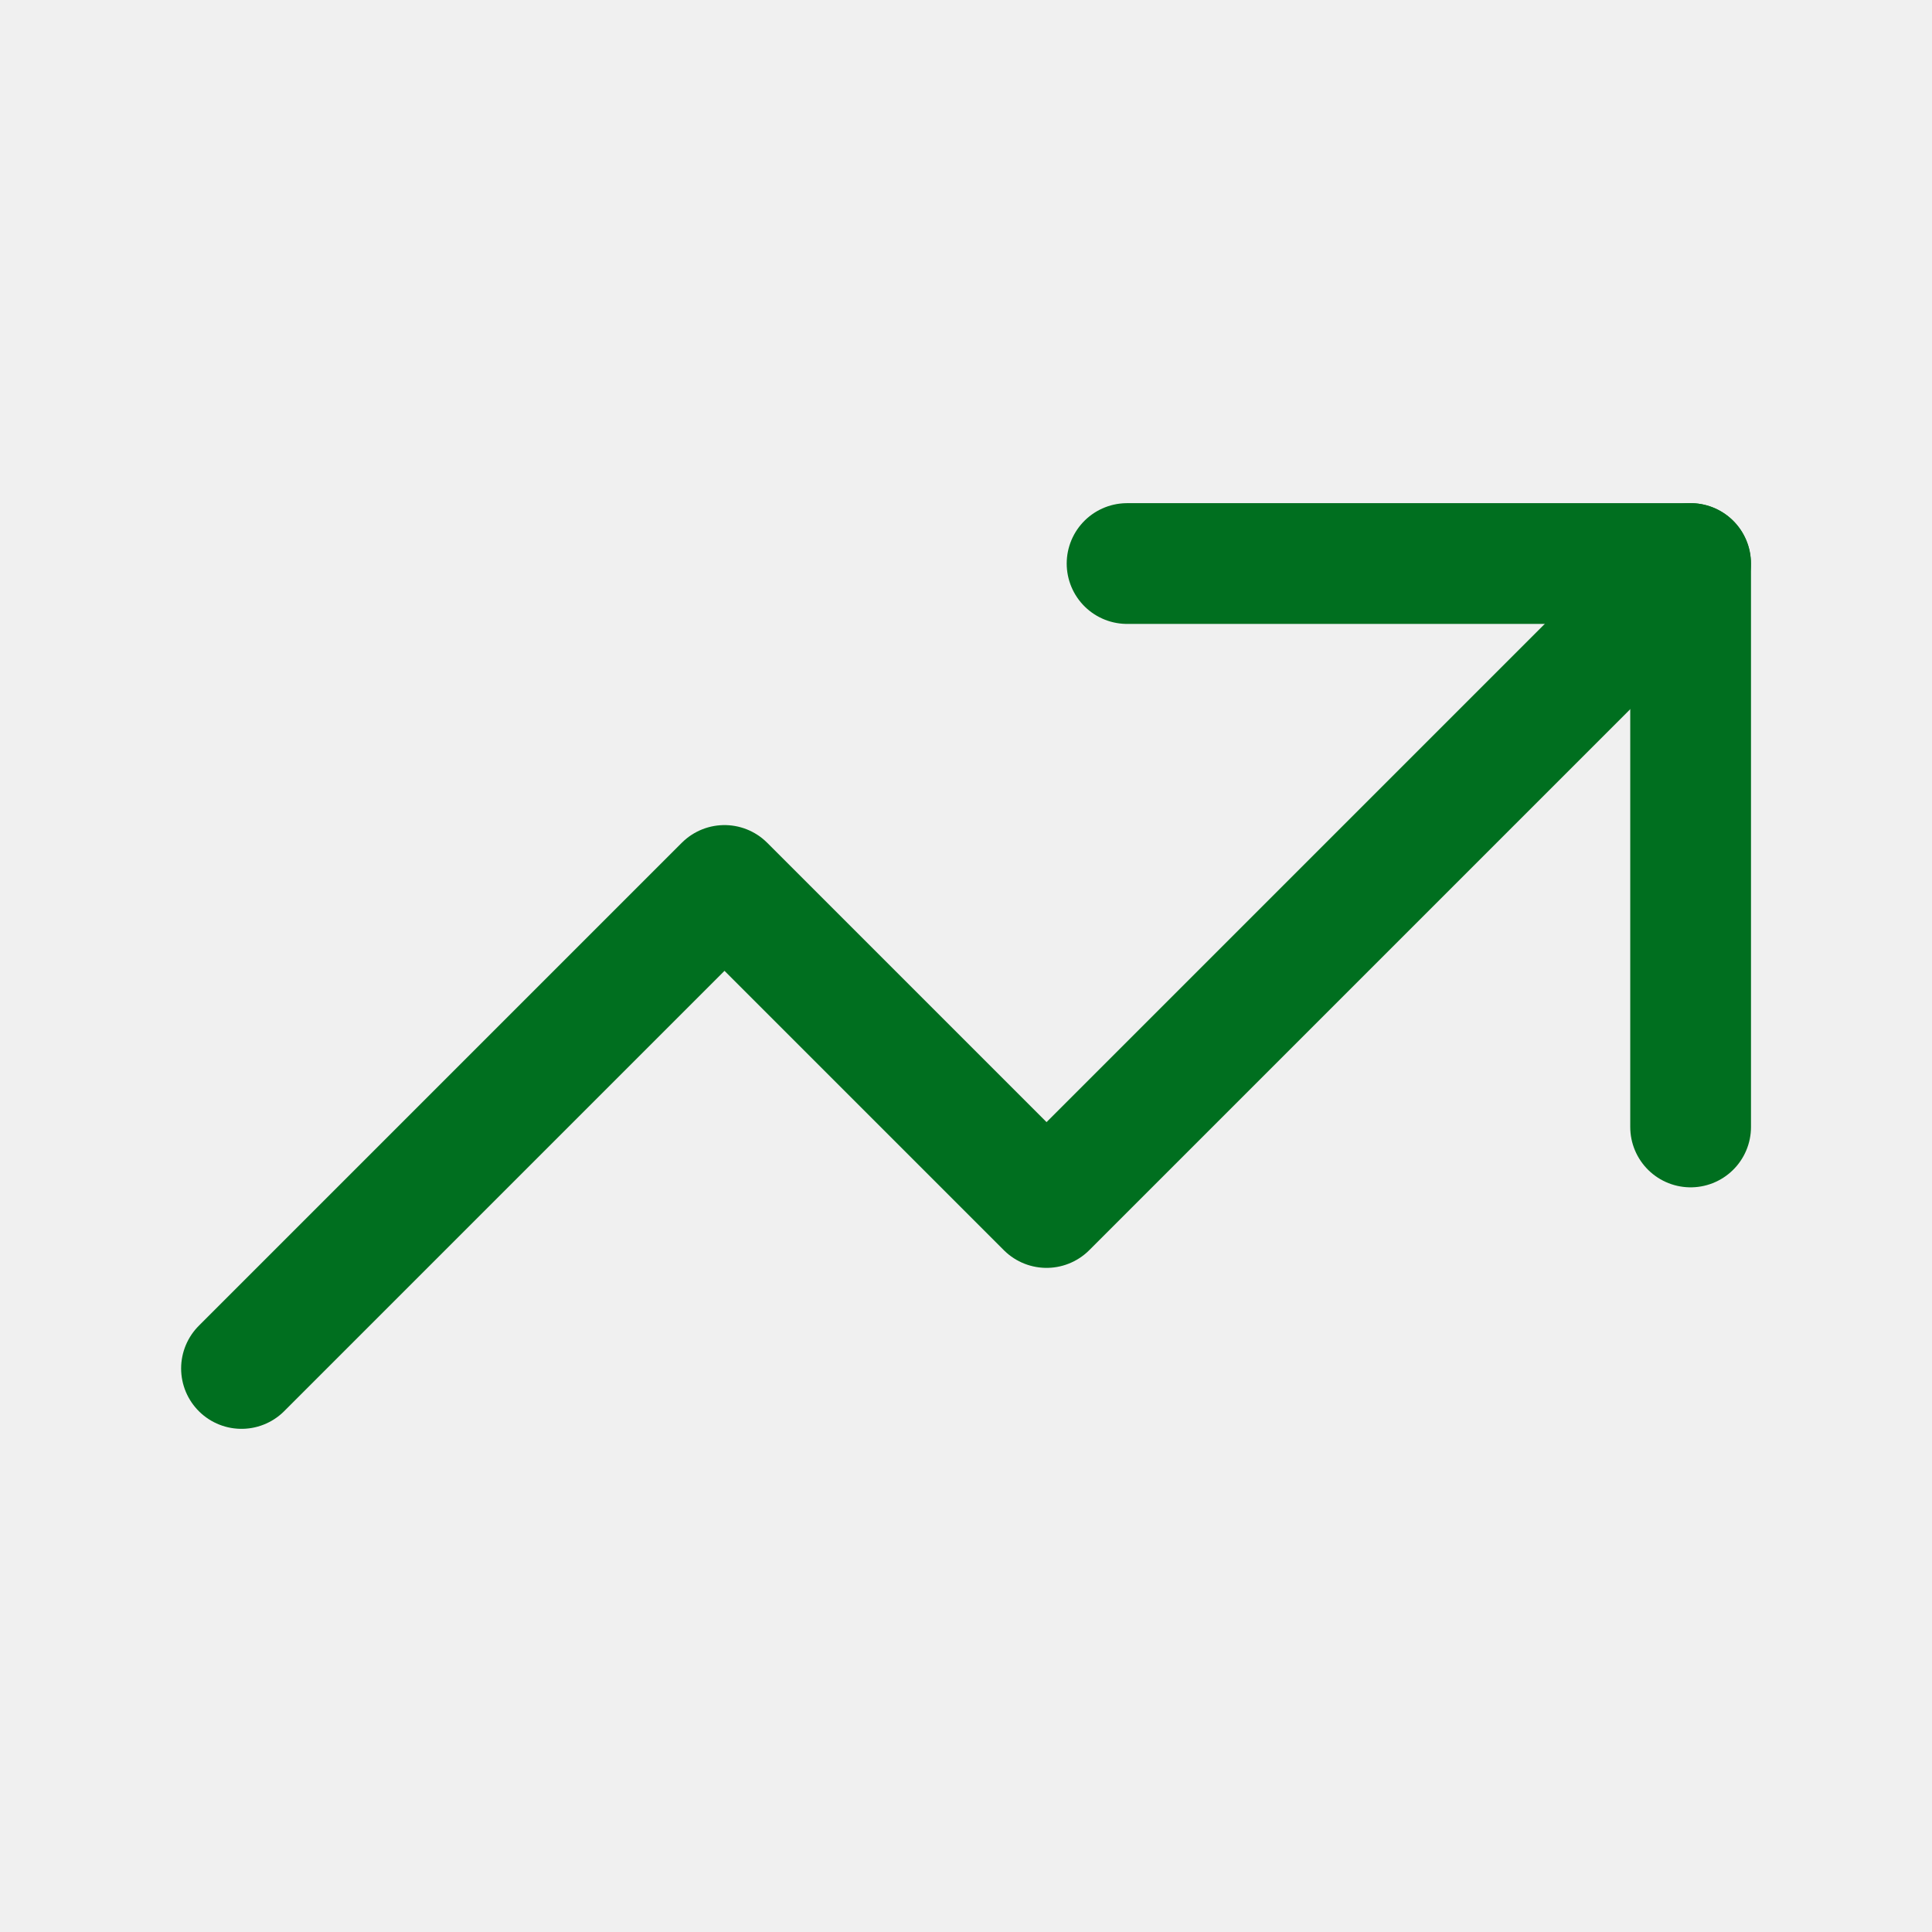
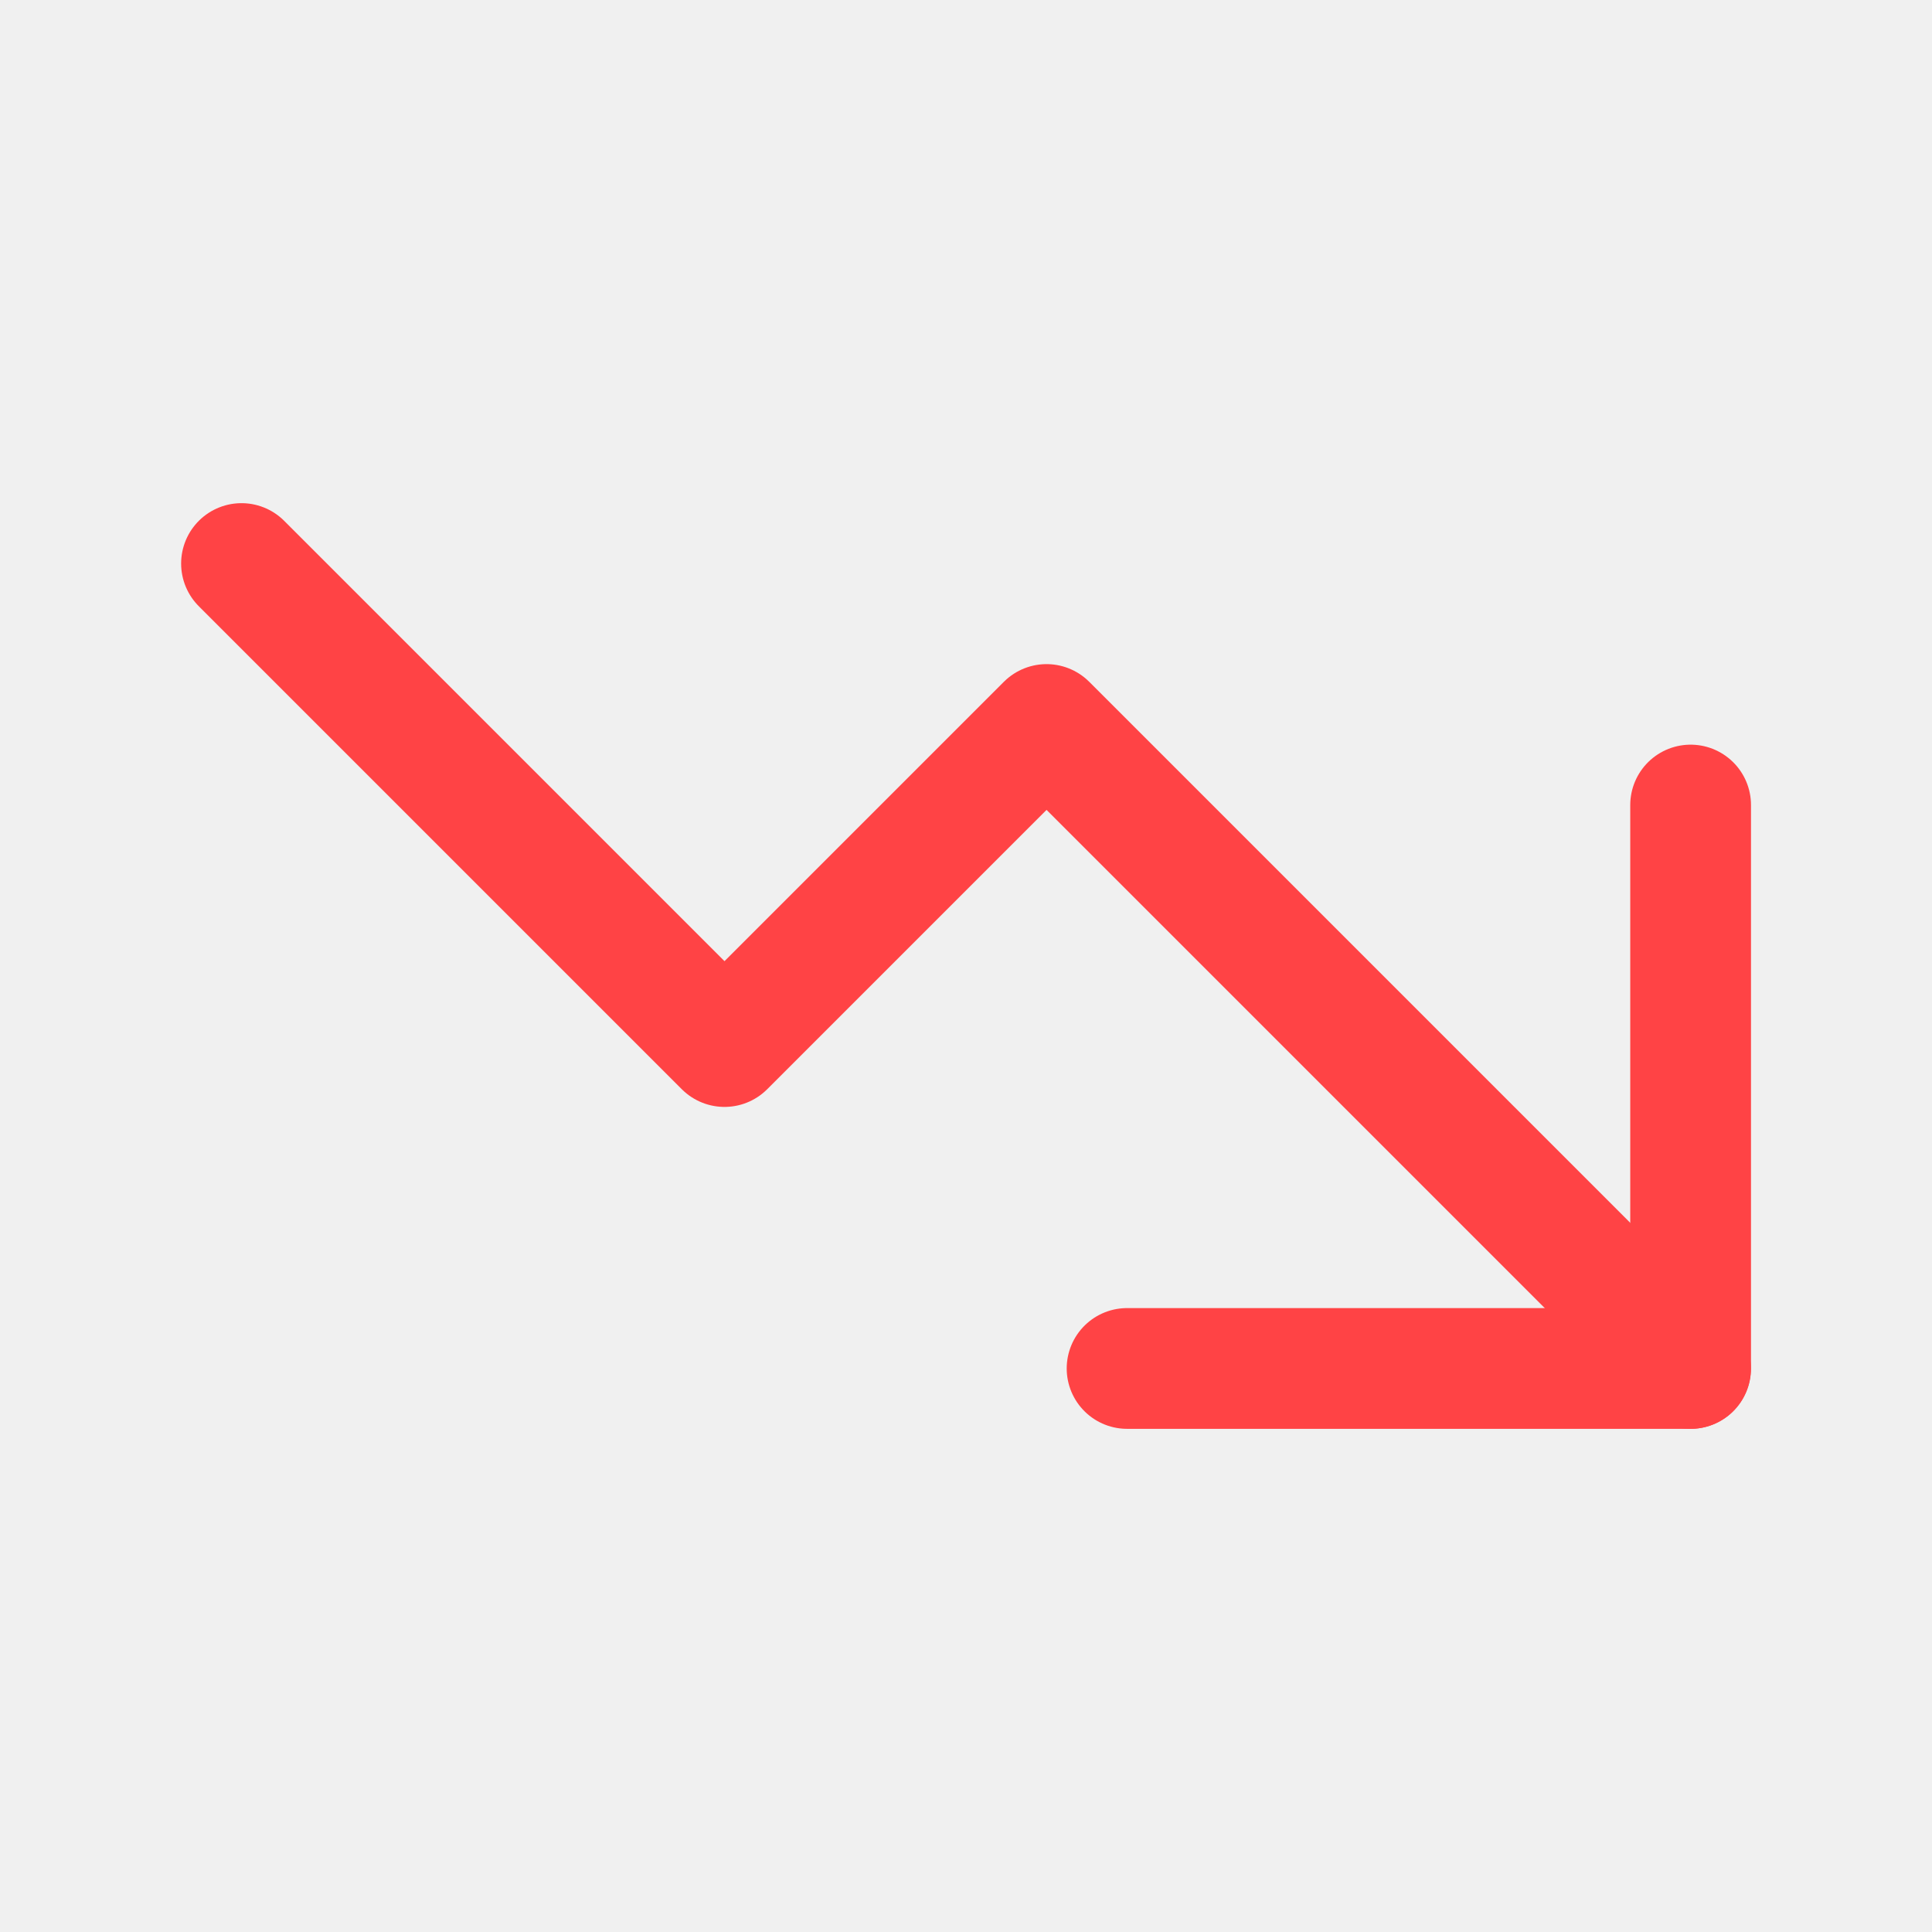
<svg xmlns="http://www.w3.org/2000/svg" width="16" height="16" viewBox="0 0 16 16" fill="none">
-   <g clip-path="url(#clip0_2018_2764)">
-     <path d="M2 11.333L6 7.333L8.667 10L14 4.667" stroke="#006F1F" stroke-linecap="round" stroke-linejoin="round" />
-     <path d="M9.334 4.667H14.001V9.333" stroke="#006F1F" stroke-linecap="round" stroke-linejoin="round" />
+   <g clip-path="url(#clip0_2080_9464)">
+     <path d="M2 4.667L6 8.667L8.667 6L14 11.333" stroke="#FF4345" stroke-linecap="round" stroke-linejoin="round" />
+     <path d="M14.001 6.667V11.333H9.334" stroke="#FF4345" stroke-linecap="round" stroke-linejoin="round" />
  </g>
  <defs>
-     <clipPath id="clip0_2018_2764">
+     <clipPath id="clip0_2080_9464">
      <rect width="16" height="16" fill="white" />
    </clipPath>
  </defs>
</svg>
